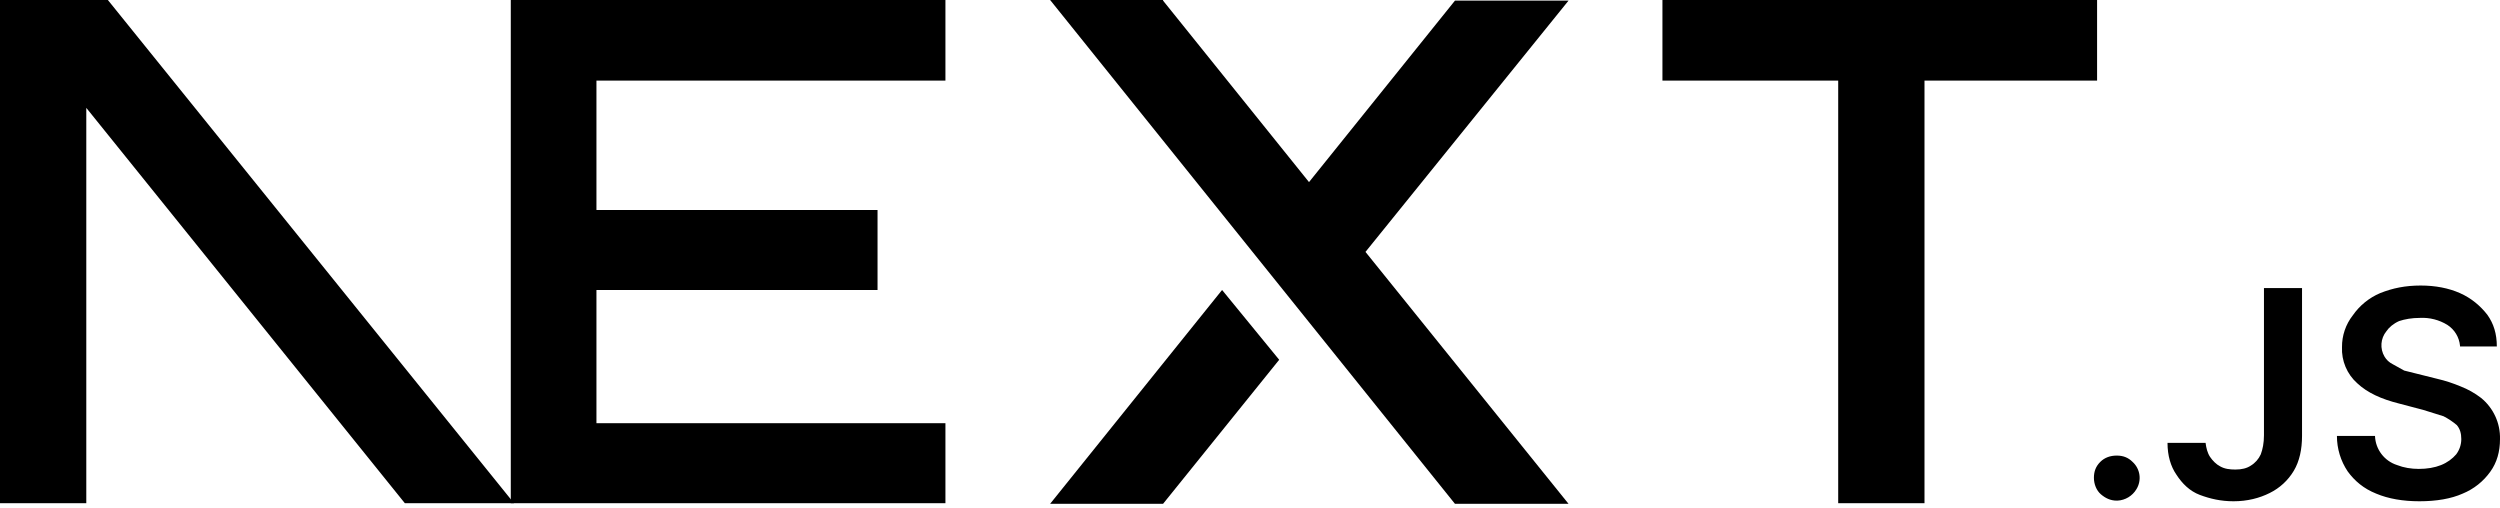
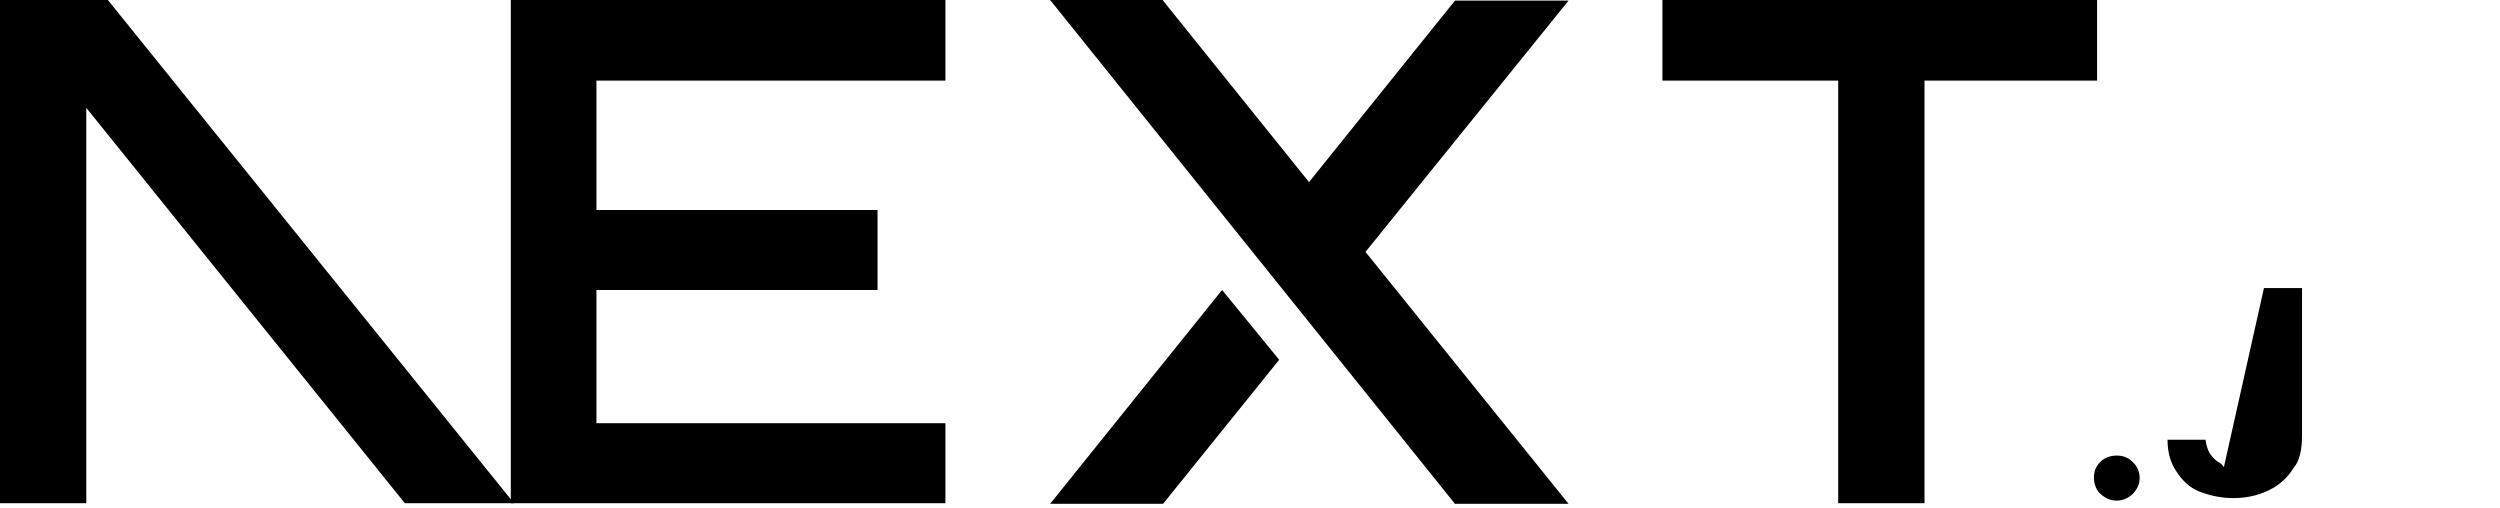
<svg xmlns="http://www.w3.org/2000/svg" fill="none" viewBox="0 0 394 80">
  <path fill="#000" d="M262 0h68.5v12.7h-27.2v66.6h-13.6V12.7H262V0ZM149 0v12.7H94v20.4h44.3v12.6H94v21h55v12.6H80.5V0h68.7zm34.3 0h-17.8l63.8 79.4h17.9l-32-39.7 32-39.6h-17.9l-23 28.6-23-28.6zm18.3 56.7-9-11-27.1 33.7h17.8l18.3-22.7z" />
-   <path fill="#000" d="M81 79.3 17 0H0v79.3h13.6V17l50.2 62.3H81Zm252.6-.4c-1 0-1.8-.4-2.5-1s-1.1-1.6-1.1-2.6.3-1.8 1-2.5 1.6-1 2.6-1 1.8.3 2.5 1a3.4 3.4 0 0 1 .6 4.3 3.7 3.7 0 0 1-3 1.8zm23.2-33.5h6v23.3c0 2.1-.4 4-1.3 5.5a9.1 9.1 0 0 1-3.8 3.5c-1.6.8-3.5 1.3-5.7 1.3-2 0-3.7-.4-5.3-1s-2.8-1.8-3.7-3.2c-.9-1.3-1.4-3-1.4-5h6c.1.8.3 1.6.7 2.2s1 1.2 1.6 1.5c.7.4 1.5.5 2.4.5 1 0 1.8-.2 2.4-.6a4 4 0 0 0 1.6-1.8c.3-.8.5-1.8.5-3V45.5zm30.9 9.1a4.4 4.4 0 0 0-2-3.3 7.5 7.5 0 0 0-4.3-1.1c-1.3 0-2.4.2-3.3.5-.9.4-1.6 1-2 1.6a3.5 3.5 0 0 0-.3 4c.3.5.7.9 1.3 1.2l1.8 1 2 .5 3.2.8c1.3.3 2.5.7 3.7 1.2a13 13 0 0 1 3.2 1.8 8.1 8.1 0 0 1 3 6.5c0 2-.5 3.7-1.5 5.1a10 10 0 0 1-4.4 3.5c-1.8.8-4.1 1.2-6.8 1.2-2.6 0-4.9-.4-6.8-1.2-2-.8-3.4-2-4.5-3.5a10 10 0 0 1-1.7-5.6h6a5 5 0 0 0 3.5 4.6c1 .4 2.2.6 3.4.6 1.3 0 2.5-.2 3.5-.6 1-.4 1.8-1 2.4-1.7a4 4 0 0 0 .8-2.4c0-.9-.2-1.6-.7-2.2a11 11 0 0 0-2.1-1.4l-3.2-1-3.8-1c-2.8-.7-5-1.7-6.6-3.2a7.2 7.2 0 0 1-2.4-5.7 8 8 0 0 1 1.7-5 10 10 0 0 1 4.3-3.5c2-.8 4-1.2 6.4-1.2 2.3 0 4.4.4 6.2 1.2 1.8.8 3.2 2 4.3 3.4 1 1.4 1.5 3 1.5 5h-5.8z" />
+   <path fill="#000" d="M81 79.3 17 0H0v79.3h13.6V17l50.2 62.3H81Zm252.6-.4c-1 0-1.8-.4-2.5-1s-1.1-1.6-1.1-2.6.3-1.8 1-2.5 1.6-1 2.6-1 1.8.3 2.5 1a3.4 3.4 0 0 1 .6 4.3 3.7 3.7 0 0 1-3 1.8zm23.2-33.5h6v23.3c0 2.1-.4 4-1.3 5a9.1 9.1 0 0 1-3.8 3.5c-1.6.8-3.5 1.3-5.7 1.3-2 0-3.7-.4-5.3-1s-2.8-1.8-3.7-3.2c-.9-1.3-1.4-3-1.4-5h6c.1.8.3 1.6.7 2.2s1 1.2 1.6 1.5c.7.4 1.5 2.4.5 1 0 1.8-.2 2.4-.6a4 4 0 0 0 1.6-1.8c.3-.8.5-1.8.5-3V45zm30.9 9.1a4.4 4.4 0 0 0-2-3.3 7.5 7.5 0 0 0-4.3-1.1c-1.3 0-2.4.2-3.3.5-.9.4-1.6 1-2 1.6a3.5 3.5 0 0 0-.3 4c.3.5.7.9 1.3 1.2l1.8 1 2 .5 3.2.8c1.3.3 2.5.7 3.7 1.2a13 13 0 0 1 3.2 1.8 8.1 8.1 0 0 1 3 6.5c0 2-.5 3.7-1.5 5.1a10 10 0 0 1-4.4 3.5c-1.8.8-4.1 1.2-6.8 1.2-2.6 0-4.9-.4-6.8-1.2-2-.8-3.4-2-4.5-3.5a10 10 0 0 1-1.7-5.6h6a5 5 0 0 0 3.5 4.6c1 .4 2.2.6 3.4.6 1.3 0 2.5-.2 3.5-.6 1-.4 1.8-1 2.4-1.7a4 4 0 0 0 .8-2.4c0-.9-.2-1.6-.7-2.2a11 11 0 0 0-2.1-1.4l-3.2-1-3.8-1c-2.8-.7-5-1.7-6.6-3.2a7.2 7.2 0 0 1-2.4-5.7 8 8 0 0 1 1.7-5 10 10 0 0 1 4.3-3.5c2-.8 4-1.2 6.4-1.2 2.3 0 4.4.4 6.2 1.2 1.8.8 3.2 2 4.3 3.4 1 1.4 1.5 3 1.5 5h-5.8z" />
</svg>
